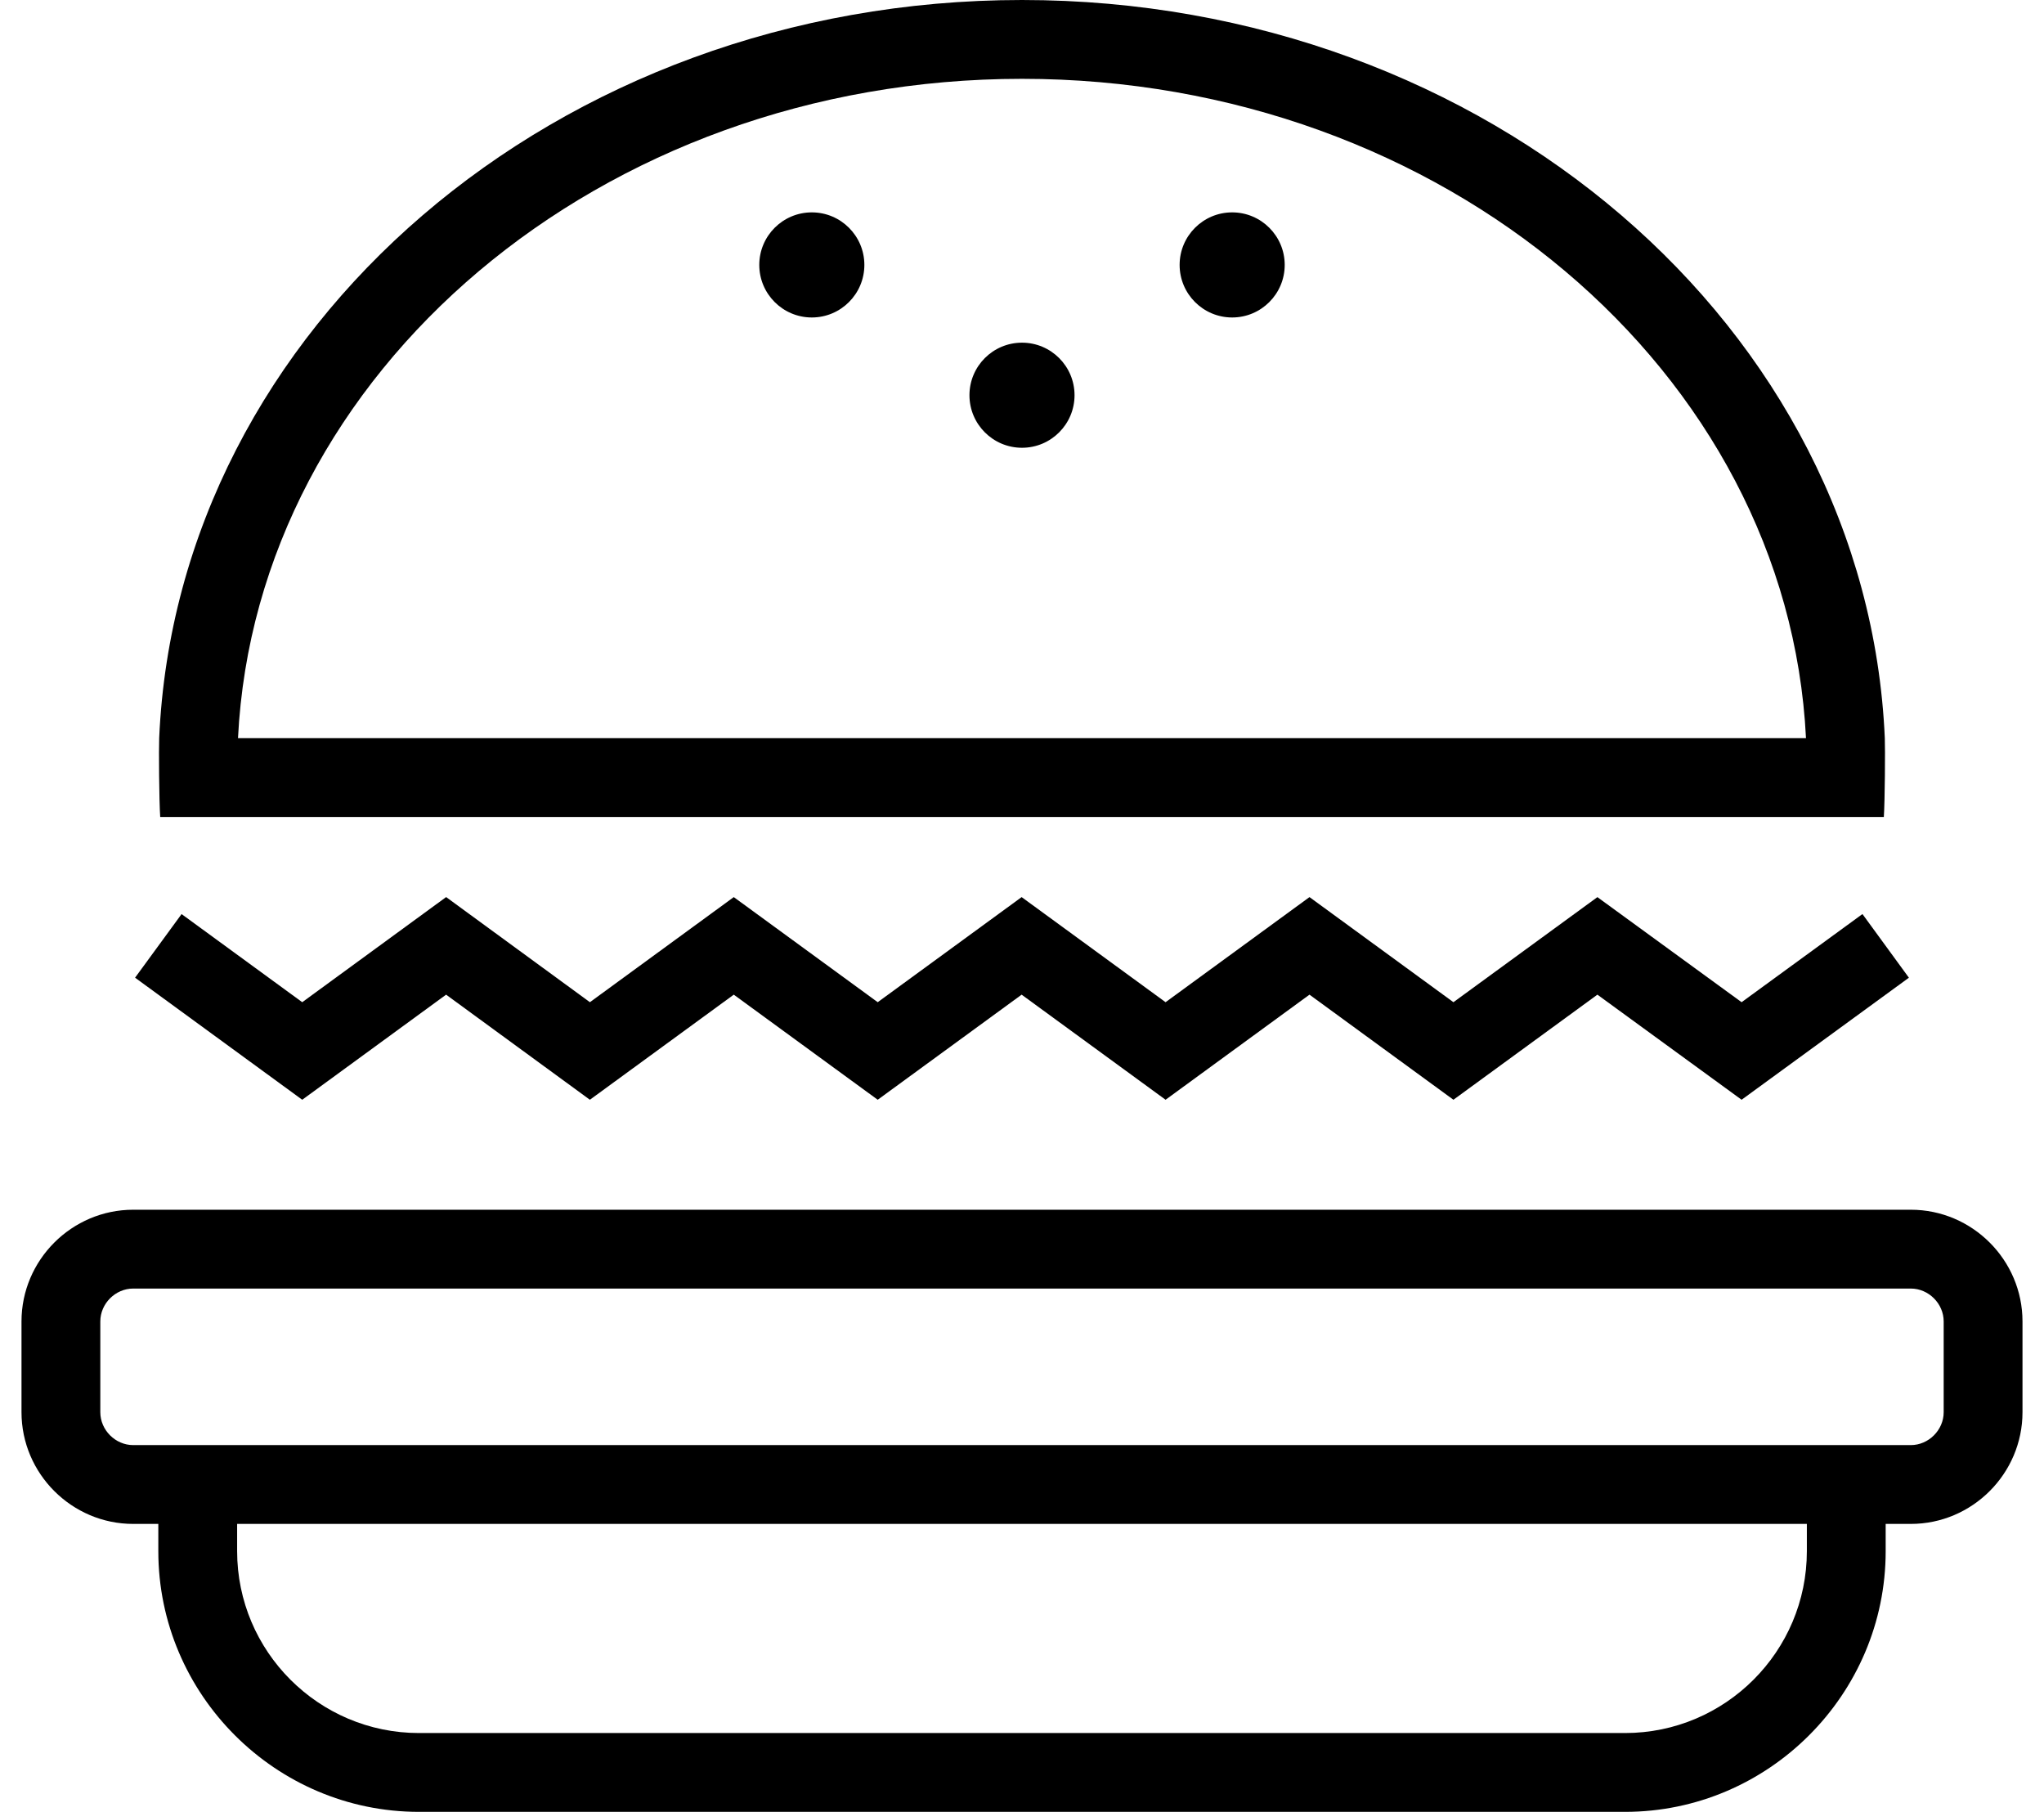
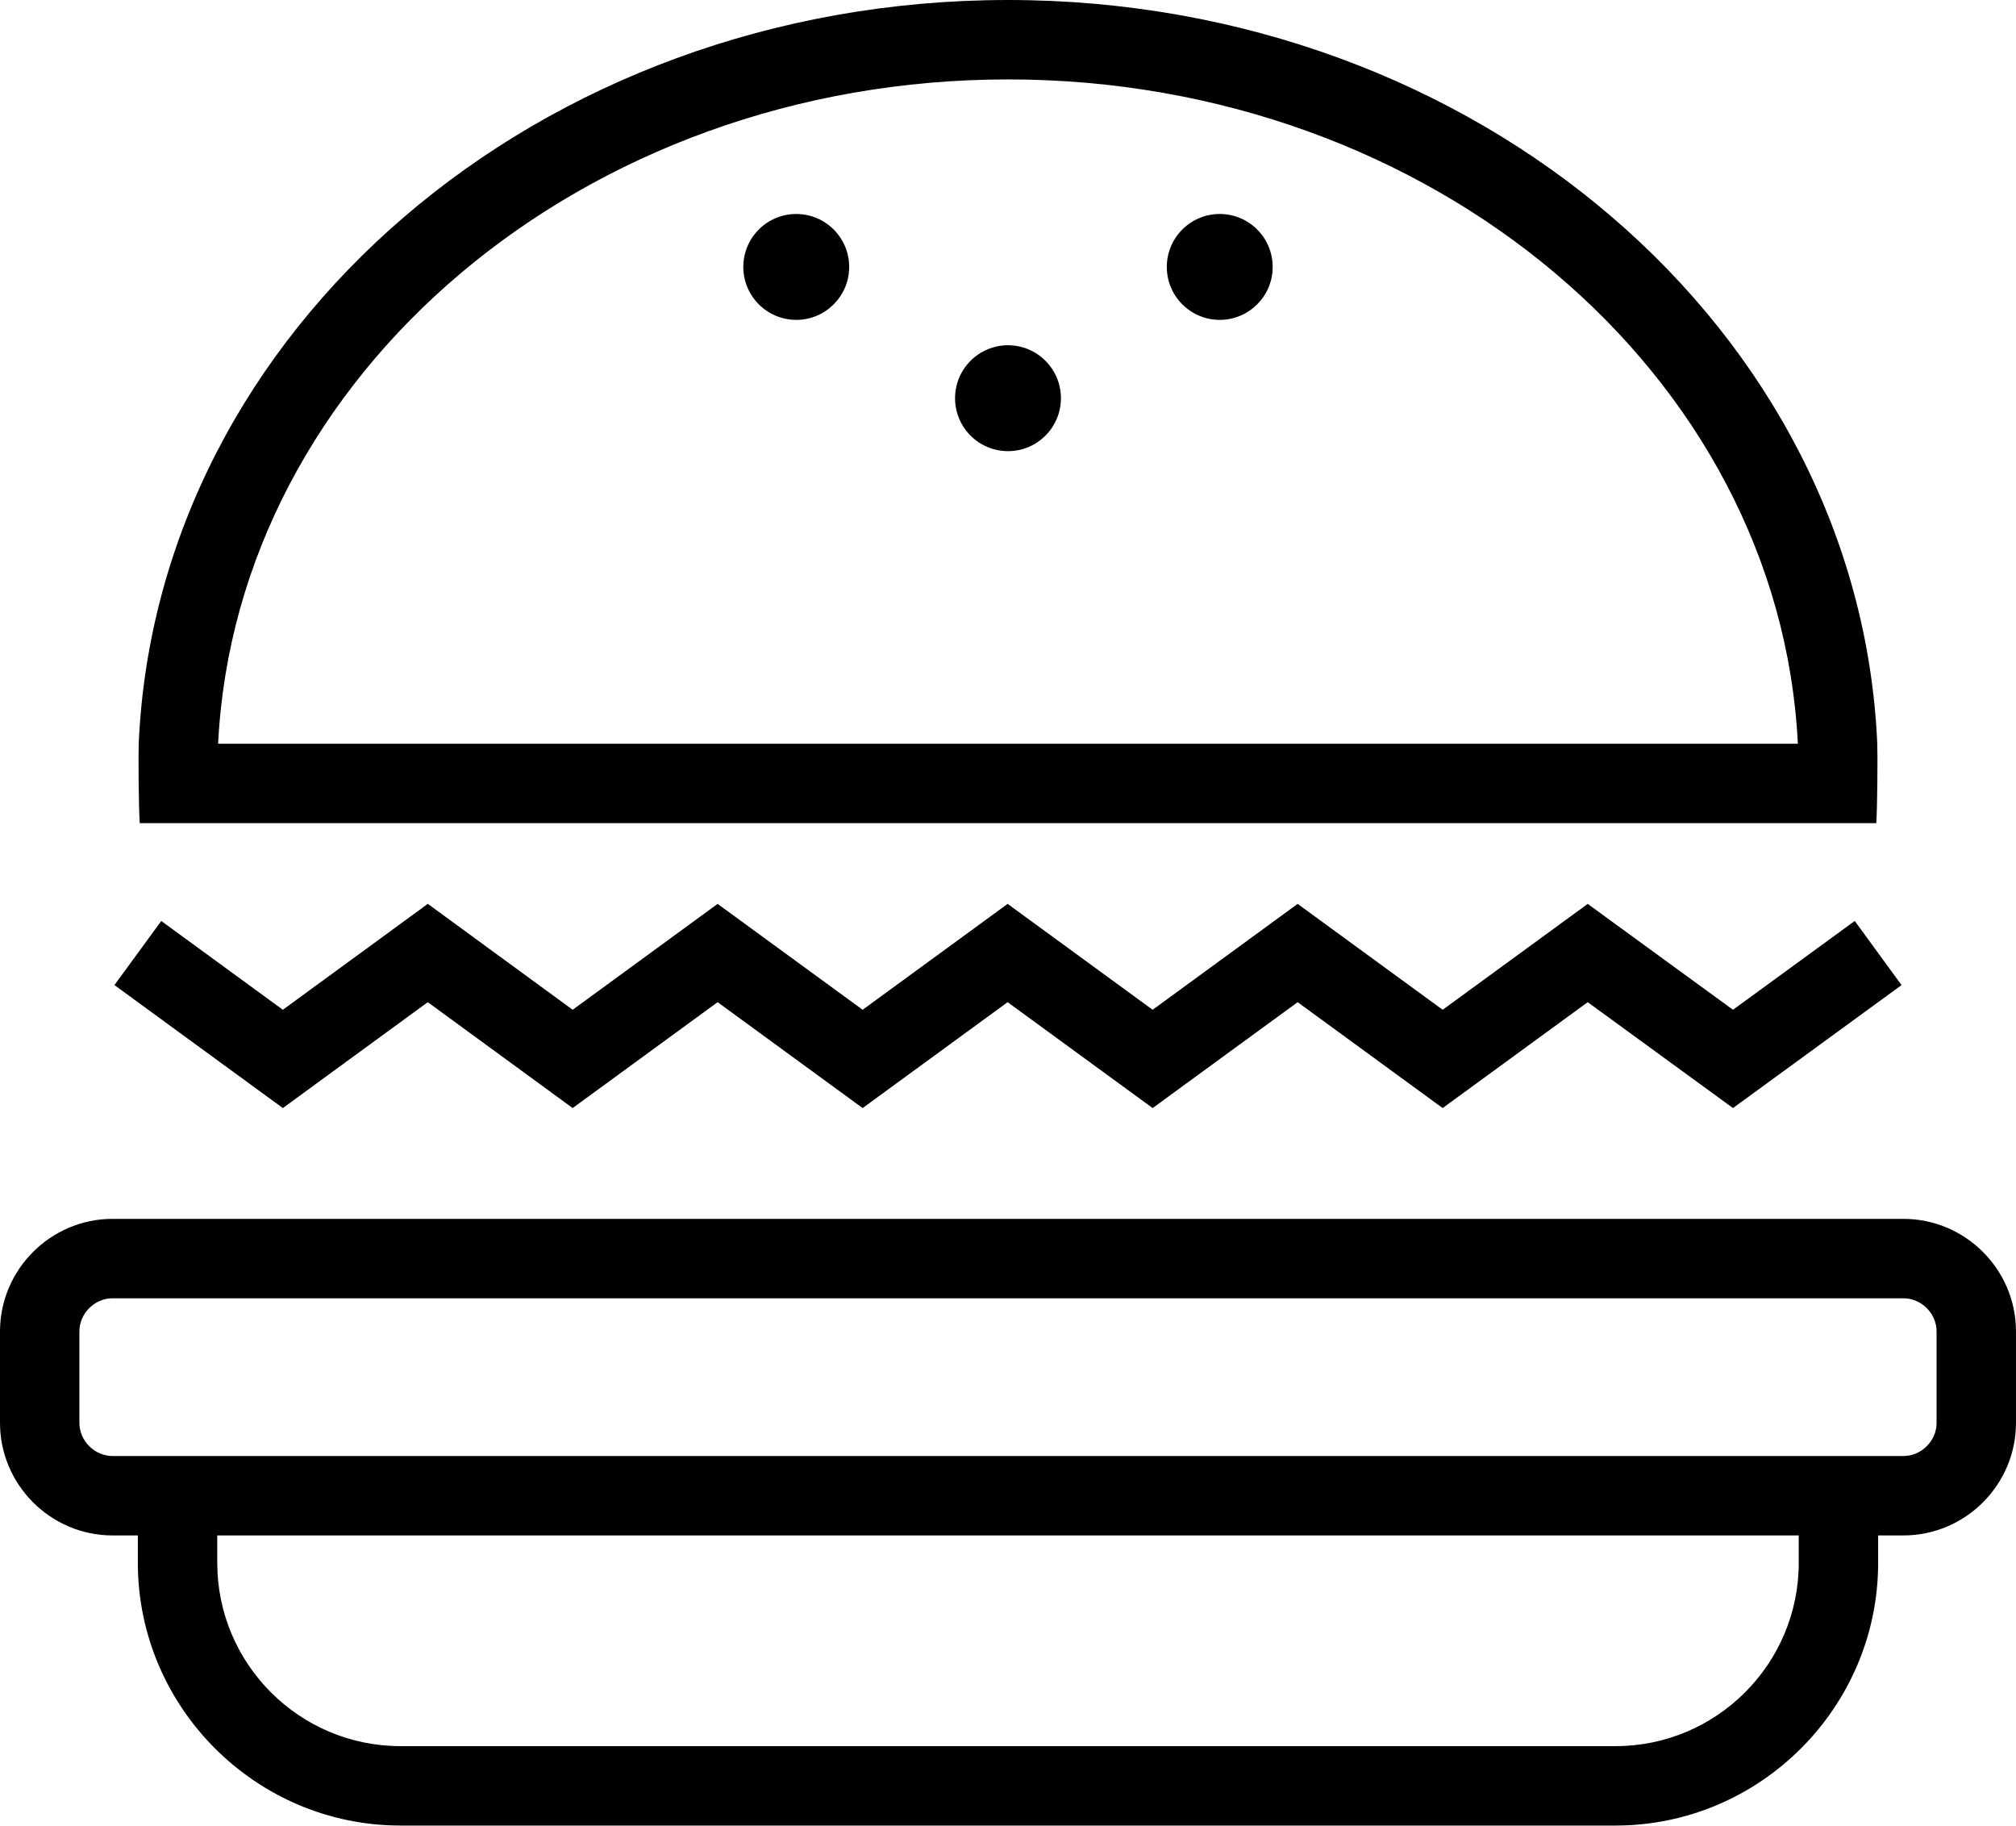
- <svg xmlns="http://www.w3.org/2000/svg" viewBox="0 0 101.555 91.945" height="35.945" width="40.555" xml:space="preserve" id="svg10" version="1.1">
+ <svg xmlns="http://www.w3.org/2000/svg" viewBox="0 0 101.555 91.945" xml:space="preserve" id="svg10" version="1.1">
  <defs id="defs14">
    <clipPath id="clipPath26" clipPathUnits="userSpaceOnUse">
      <path id="path24" d="M 0,68.959 H 76.166 V 0 H 0 Z" />
    </clipPath>
  </defs>
  <g transform="matrix(1.333333,0,0,-1.333333,0,91.94533)" id="g18">
    <g id="g20">
      <g clip-path="url(#clipPath26)" id="g22">
        <g transform="translate(73.166,15.2109)" id="g28">
          <path id="path30" style="fill:#000000;fill-opacity:1;fill-rule:nonzero;stroke:none" d="m 0,0 c 0,-0.679 -0.573,-1.252 -1.252,-1.252 h -67.662 c -0.679,0 -1.252,0.573 -1.252,1.252 v 3.454 c 0,0.679 0.573,1.252 1.252,1.252 H -1.252 C -0.573,4.706 0,4.133 0,3.454 Z m -5.208,-5.289 c 0,-3.815 -3.104,-6.922 -6.921,-6.922 h -45.908 c -3.816,0 -6.921,3.105 -6.921,6.922 v 1.037 h 59.75 z m 3.956,12.995 h -67.662 c -2.338,0 -4.252,-1.913 -4.252,-4.252 V 0 c 0,-2.338 1.914,-4.252 4.252,-4.252 h 0.956 v -1.037 c 0,-5.457 4.464,-9.922 9.921,-9.922 h 45.908 c 5.456,0 9.921,4.465 9.921,9.922 v 1.037 h 0.956 C 1.087,-4.252 3,-2.338 3,0 V 3.454 C 3,5.793 1.087,7.706 -1.252,7.706" />
        </g>
        <g transform="translate(16.1621,31.1025)" id="g32">
          <path id="path34" style="fill:#000000;fill-opacity:1;fill-rule:nonzero;stroke:none" d="m 0,0 5.473,-4 5.477,4 5.479,-4 5.478,4 5.479,-4 5.478,4 5.479,-4 5.48,4 5.489,-4 6.368,4.645 -1.768,2.423 -4.6,-3.355 -5.489,3.999 -5.48,-3.999 -5.479,4 -5.478,-4 -5.479,4 -5.478,-4 -5.479,4 -5.476,-4 -5.473,4.001 -5.477,-4.001 -4.593,3.354 -1.77,-2.421 L -5.476,-4 Z" />
        </g>
        <g transform="translate(38.083,65.959)" id="g36">
          <path id="path38" style="fill:#000000;fill-opacity:1;fill-rule:nonzero;stroke:none" d="M 0,0 C 16.031,0 29.15,-11.154 29.842,-25.094 H -29.842 C -29.15,-11.154 -16.032,0 0,0 m 32.805,-28.094 c 0.041,0.61 0.054,2.616 0.037,3 C 32.159,-9.476 17.721,3 0,3 -17.72,3 -32.159,-9.476 -32.842,-25.094 c -0.017,-0.384 -0.004,-2.389 0.039,-3 z" />
        </g>
        <g transform="translate(38.083,55.917)" id="g40">
          <path id="path42" style="fill:#000000;fill-opacity:1;fill-rule:nonzero;stroke:none" d="m 0,0 c 1.104,0 2,-0.896 2,-2 0,-1.104 -0.896,-2 -2,-2 -1.104,0 -2,0.896 -2,2 0,1.104 0.896,2 2,2" />
        </g>
        <g transform="translate(30.083,60.876)" id="g44">
          <path id="path46" style="fill:#000000;fill-opacity:1;fill-rule:nonzero;stroke:none" d="m 0,0 c 1.104,0 2,-0.896 2,-2 0,-1.104 -0.896,-2 -2,-2 -1.104,0 -2,0.896 -2,2 0,1.104 0.896,2 2,2" />
        </g>
        <g transform="translate(46.083,60.876)" id="g48">
          <path id="path50" style="fill:#000000;fill-opacity:1;fill-rule:nonzero;stroke:none" d="m 0,0 c 1.104,0 2,-0.896 2,-2 0,-1.104 -0.896,-2 -2,-2 -1.104,0 -2,0.896 -2,2 0,1.104 0.896,2 2,2" />
        </g>
      </g>
    </g>
  </g>
</svg>
